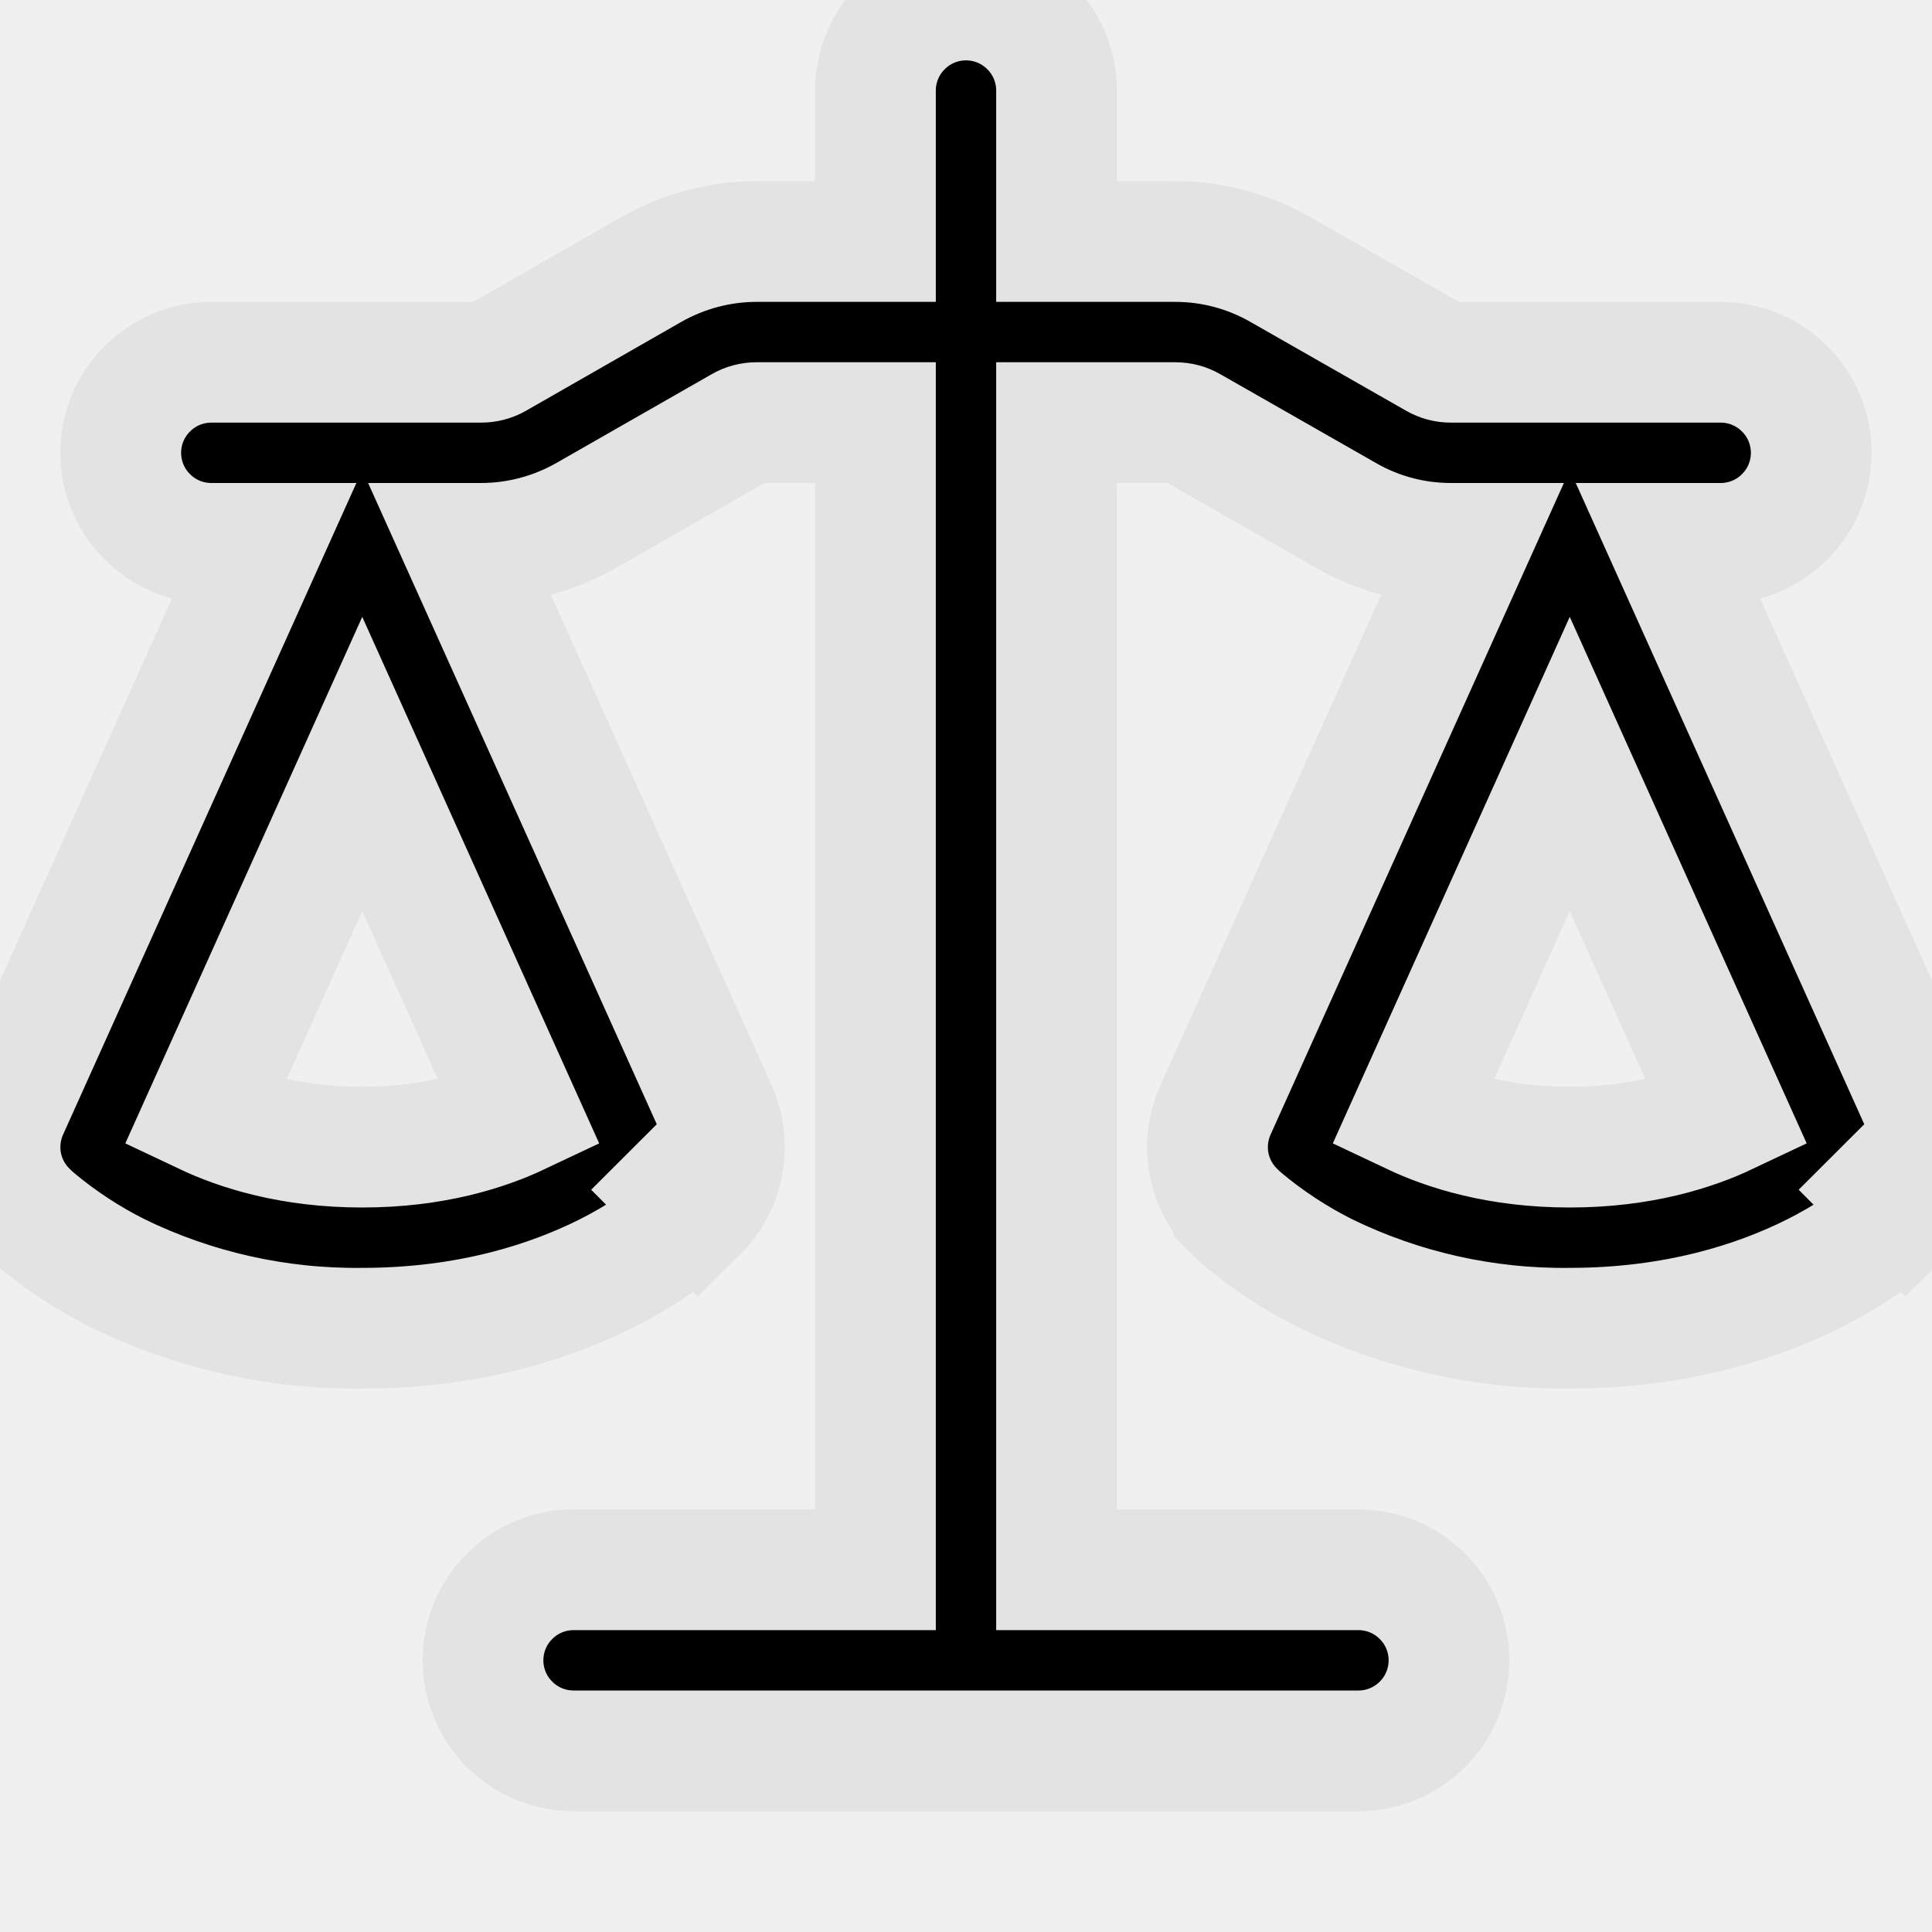
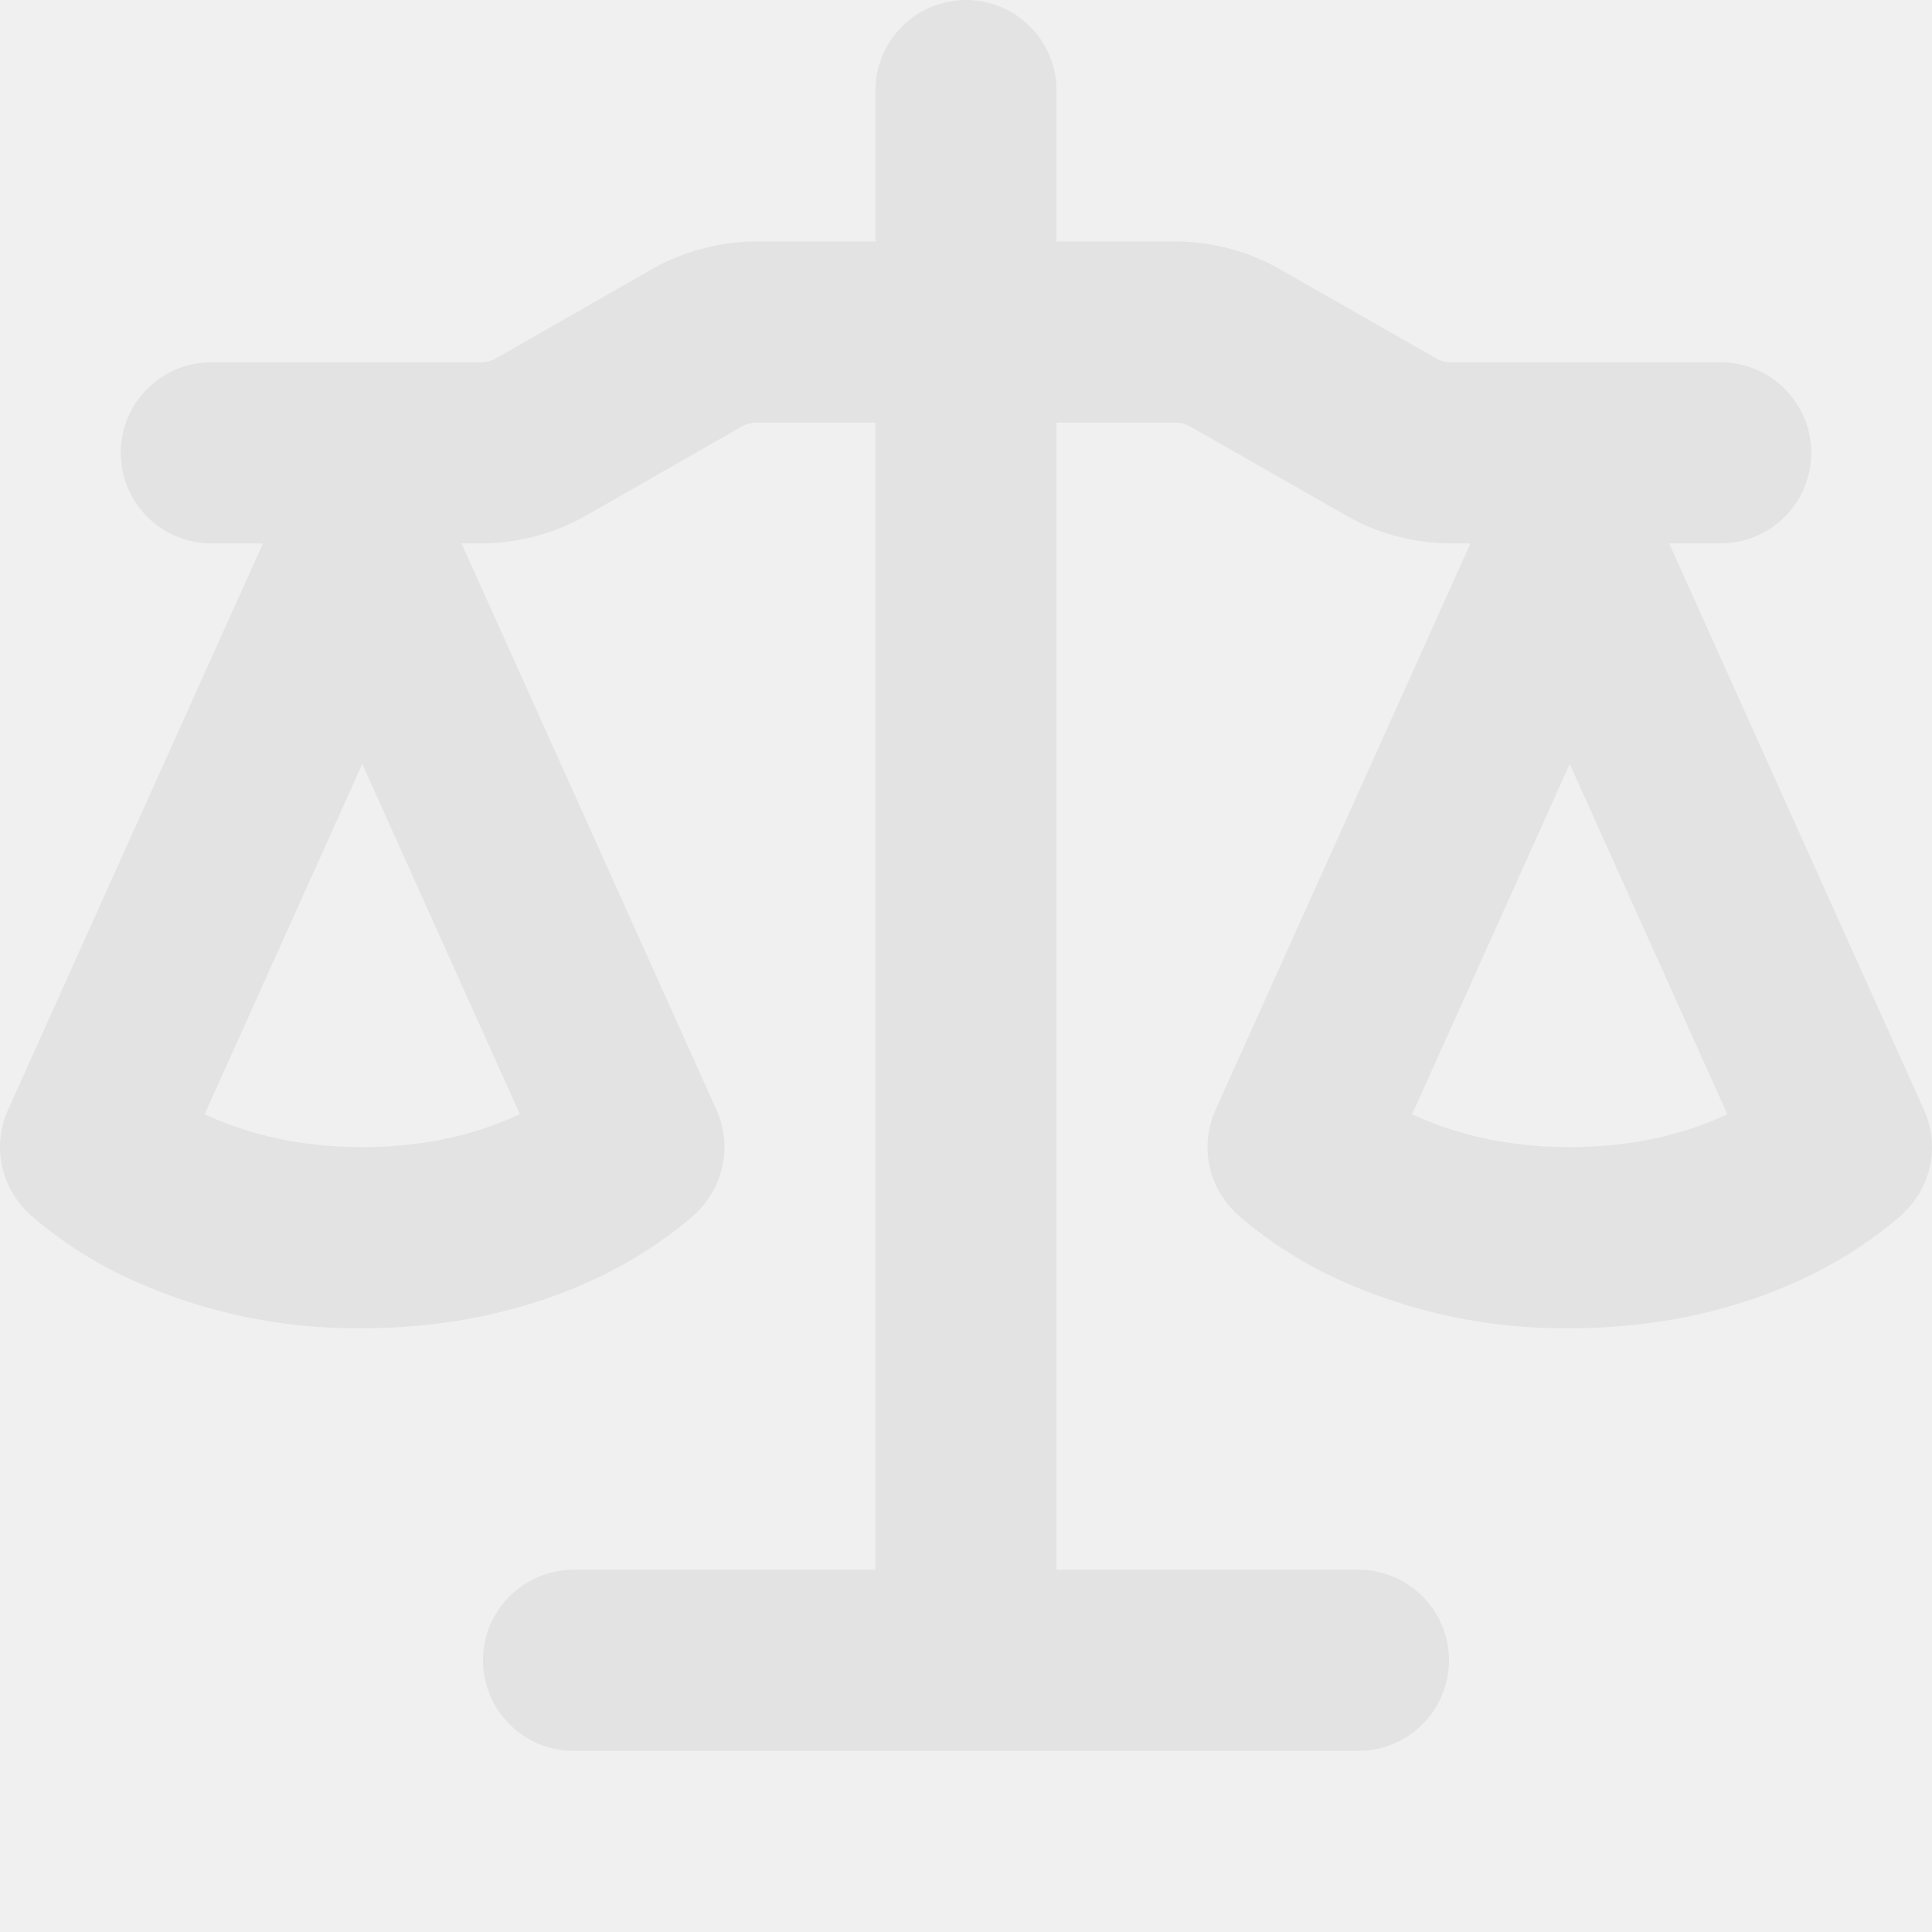
<svg xmlns="http://www.w3.org/2000/svg" width="16" height="16" viewBox="0 0 16 16" fill="none">
-   <g clip-path="url(#clip0_1163_48)">
-     <path d="M8.75 0.75V2H9.735C10.039 2 10.338 2.08 10.602 2.231L11.892 2.967C11.93 2.989 11.972 3 12.016 3H14.25C14.449 3 14.64 3.079 14.78 3.22C14.921 3.36 15 3.551 15 3.75C15 3.949 14.921 4.14 14.78 4.28C14.64 4.421 14.449 4.5 14.25 4.5H13.823L15.934 9.192C15.996 9.331 16.015 9.485 15.988 9.635C15.96 9.785 15.888 9.922 15.78 10.03L15.25 9.5L15.779 10.031L15.778 10.033L15.776 10.035L15.77 10.041L15.764 10.046L15.754 10.056L15.709 10.096C15.499 10.272 15.268 10.423 15.023 10.546C14.556 10.78 13.88 11 13 11C12.299 11.008 11.607 10.853 10.977 10.546C10.732 10.423 10.501 10.272 10.291 10.096L10.246 10.056L10.23 10.041L10.224 10.035L10.22 10.031V10.03C10.112 9.922 10.04 9.785 10.012 9.635C9.985 9.485 10.004 9.331 10.066 9.192L12.178 4.5H12.016C11.711 4.5 11.412 4.421 11.148 4.269L9.858 3.533C9.82 3.511 9.777 3.5 9.734 3.5H8.75V13H11.25C11.449 13 11.64 13.079 11.78 13.22C11.921 13.36 12 13.551 12 13.75C12 13.949 11.921 14.14 11.78 14.28C11.64 14.421 11.449 14.5 11.25 14.5H4.75C4.551 14.5 4.36 14.421 4.22 14.28C4.079 14.14 4 13.949 4 13.75C4 13.551 4.079 13.36 4.22 13.22C4.36 13.079 4.551 13 4.75 13H7.25V3.5H6.266C6.222 3.5 6.18 3.511 6.142 3.533L4.853 4.27C4.588 4.42 4.289 4.5 3.984 4.5H3.822L5.934 9.192C5.996 9.331 6.015 9.485 5.987 9.635C5.96 9.785 5.888 9.922 5.78 10.03L5.25 9.5L5.779 10.031L5.778 10.033L5.776 10.035L5.77 10.041L5.754 10.056L5.709 10.096C5.499 10.272 5.268 10.423 5.023 10.546C4.556 10.78 3.88 11 3 11C2.299 11.008 1.607 10.853 0.977 10.546C0.732 10.423 0.501 10.272 0.291 10.096L0.246 10.056L0.23 10.041L0.224 10.035L0.22 10.031V10.03C0.112 9.922 0.04 9.785 0.012 9.635C-0.015 9.485 0.004 9.331 0.066 9.192L2.178 4.5H1.75C1.551 4.5 1.36 4.421 1.22 4.28C1.079 4.14 1 3.949 1 3.75C1 3.551 1.079 3.36 1.22 3.22C1.36 3.079 1.551 3 1.75 3H3.984C4.028 3 4.071 2.989 4.109 2.967L5.397 2.23C5.662 2.08 5.961 2 6.266 2H7.25V0.75C7.25 0.551 7.329 0.36 7.47 0.22C7.61 0.079 7.801 0 8 0C8.199 0 8.39 0.079 8.53 0.22C8.671 0.36 8.75 0.551 8.75 0.75ZM11.695 9.227C11.98 9.362 12.413 9.5 13 9.5C13.587 9.5 14.02 9.362 14.305 9.227L13 6.327L11.695 9.227ZM1.695 9.227C1.98 9.362 2.413 9.5 3 9.5C3.587 9.5 4.02 9.362 4.305 9.227L3 6.327L1.695 9.227Z" fill="black" stroke="#E3E3E3" />
+   <g clip-path="url(#clip0_448_12)">
+     <mask id="mask0_448_12" style="mask-type:luminance" maskUnits="userSpaceOnUse" x="0" y="0" width="16" height="16">
+       <path d="M16 0H0V16H16V0Z" fill="white" />
+     </mask>
+     <g mask="url(#mask0_448_12)">
+       <path d="M8.75 0.75V2H9.735C10.039 2 10.338 2.08 10.602 2.231L11.892 2.967C11.93 2.989 11.972 3 12.016 3H14.25C14.449 3 14.64 3.079 14.78 3.22C14.921 3.36 15 3.551 15 3.75C15 3.949 14.921 4.14 14.78 4.28C14.64 4.421 14.449 4.5 14.25 4.5H13.823L15.934 9.192C15.996 9.331 16.015 9.485 15.988 9.635C15.96 9.785 15.888 9.922 15.78 10.03L15.25 9.5L15.779 10.031L15.778 10.033L15.776 10.035L15.77 10.041L15.764 10.046L15.754 10.056L15.709 10.096C15.499 10.272 15.268 10.423 15.023 10.546C14.556 10.78 13.88 11 13 11C12.299 11.008 11.607 10.853 10.977 10.546C10.732 10.423 10.501 10.272 10.291 10.096L10.246 10.056L10.23 10.041L10.224 10.035L10.22 10.031V10.03C10.112 9.922 10.04 9.785 10.012 9.635C9.985 9.485 10.004 9.331 10.066 9.192L12.178 4.5H12.016C11.711 4.5 11.412 4.421 11.148 4.269L9.858 3.533C9.82 3.511 9.777 3.5 9.734 3.5H8.75V13H11.25C11.449 13 11.64 13.079 11.78 13.22C11.921 13.36 12 13.551 12 13.75C12 13.949 11.921 14.14 11.78 14.28C11.64 14.421 11.449 14.5 11.25 14.5H4.75C4.551 14.5 4.36 14.421 4.22 14.28C4.079 14.14 4 13.949 4 13.75C4 13.551 4.079 13.36 4.22 13.22C4.36 13.079 4.551 13 4.75 13H7.25V3.5H6.266C6.222 3.5 6.18 3.511 6.142 3.533L4.853 4.27C4.588 4.42 4.289 4.5 3.984 4.5H3.822L5.934 9.192C5.996 9.331 6.015 9.485 5.987 9.635C5.96 9.785 5.888 9.922 5.78 10.03L5.25 9.5L5.779 10.031L5.778 10.033L5.776 10.035L5.77 10.041L5.754 10.056L5.709 10.096C5.499 10.272 5.268 10.423 5.023 10.546C4.556 10.78 3.88 11 3 11C2.299 11.008 1.607 10.853 0.977 10.546C0.732 10.423 0.501 10.272 0.291 10.096L0.246 10.056L0.23 10.041L0.224 10.035L0.22 10.031V10.03C0.112 9.922 0.04 9.785 0.012 9.635C-0.015 9.485 0.004 9.331 0.066 9.192L2.178 4.5H1.75C1.551 4.5 1.36 4.421 1.22 4.28C1.079 4.14 1 3.949 1 3.75C1 3.551 1.079 3.36 1.22 3.22C1.36 3.079 1.551 3 1.75 3H3.984C4.028 3 4.071 2.989 4.109 2.967L5.397 2.23C5.662 2.08 5.961 2 6.266 2H7.25V0.75C7.25 0.551 7.329 0.36 7.47 0.22C7.61 0.079 7.801 0 8 0C8.199 0 8.39 0.079 8.53 0.22C8.671 0.36 8.75 0.551 8.75 0.75ZM11.695 9.227C11.98 9.362 12.413 9.5 13 9.5C13.587 9.5 14.02 9.362 14.305 9.227L13 6.327L11.695 9.227ZM1.695 9.227C1.98 9.362 2.413 9.5 3 9.5C3.587 9.5 4.02 9.362 4.305 9.227L3 6.327L1.695 9.227Z" fill="#E3E3E3" />
+     </g>
  </g>
  <defs>
-     <clipPath id="clip0_1163_48">
+     <clipPath id="clip0_448_12">
      <rect width="16" height="16" fill="white" />
    </clipPath>
  </defs>
</svg>
